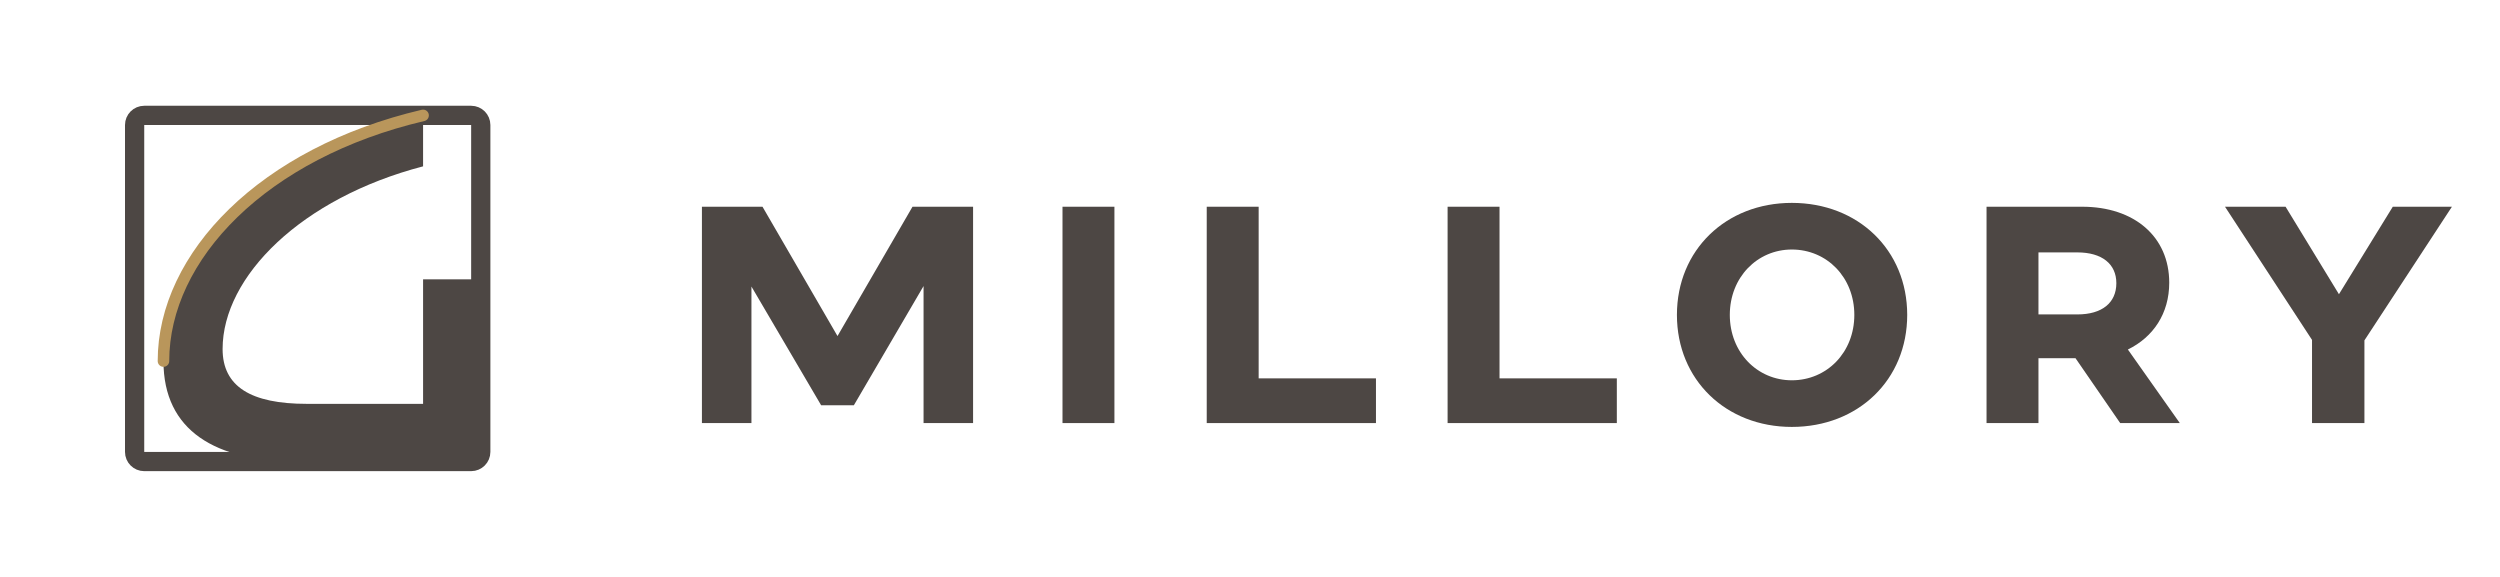
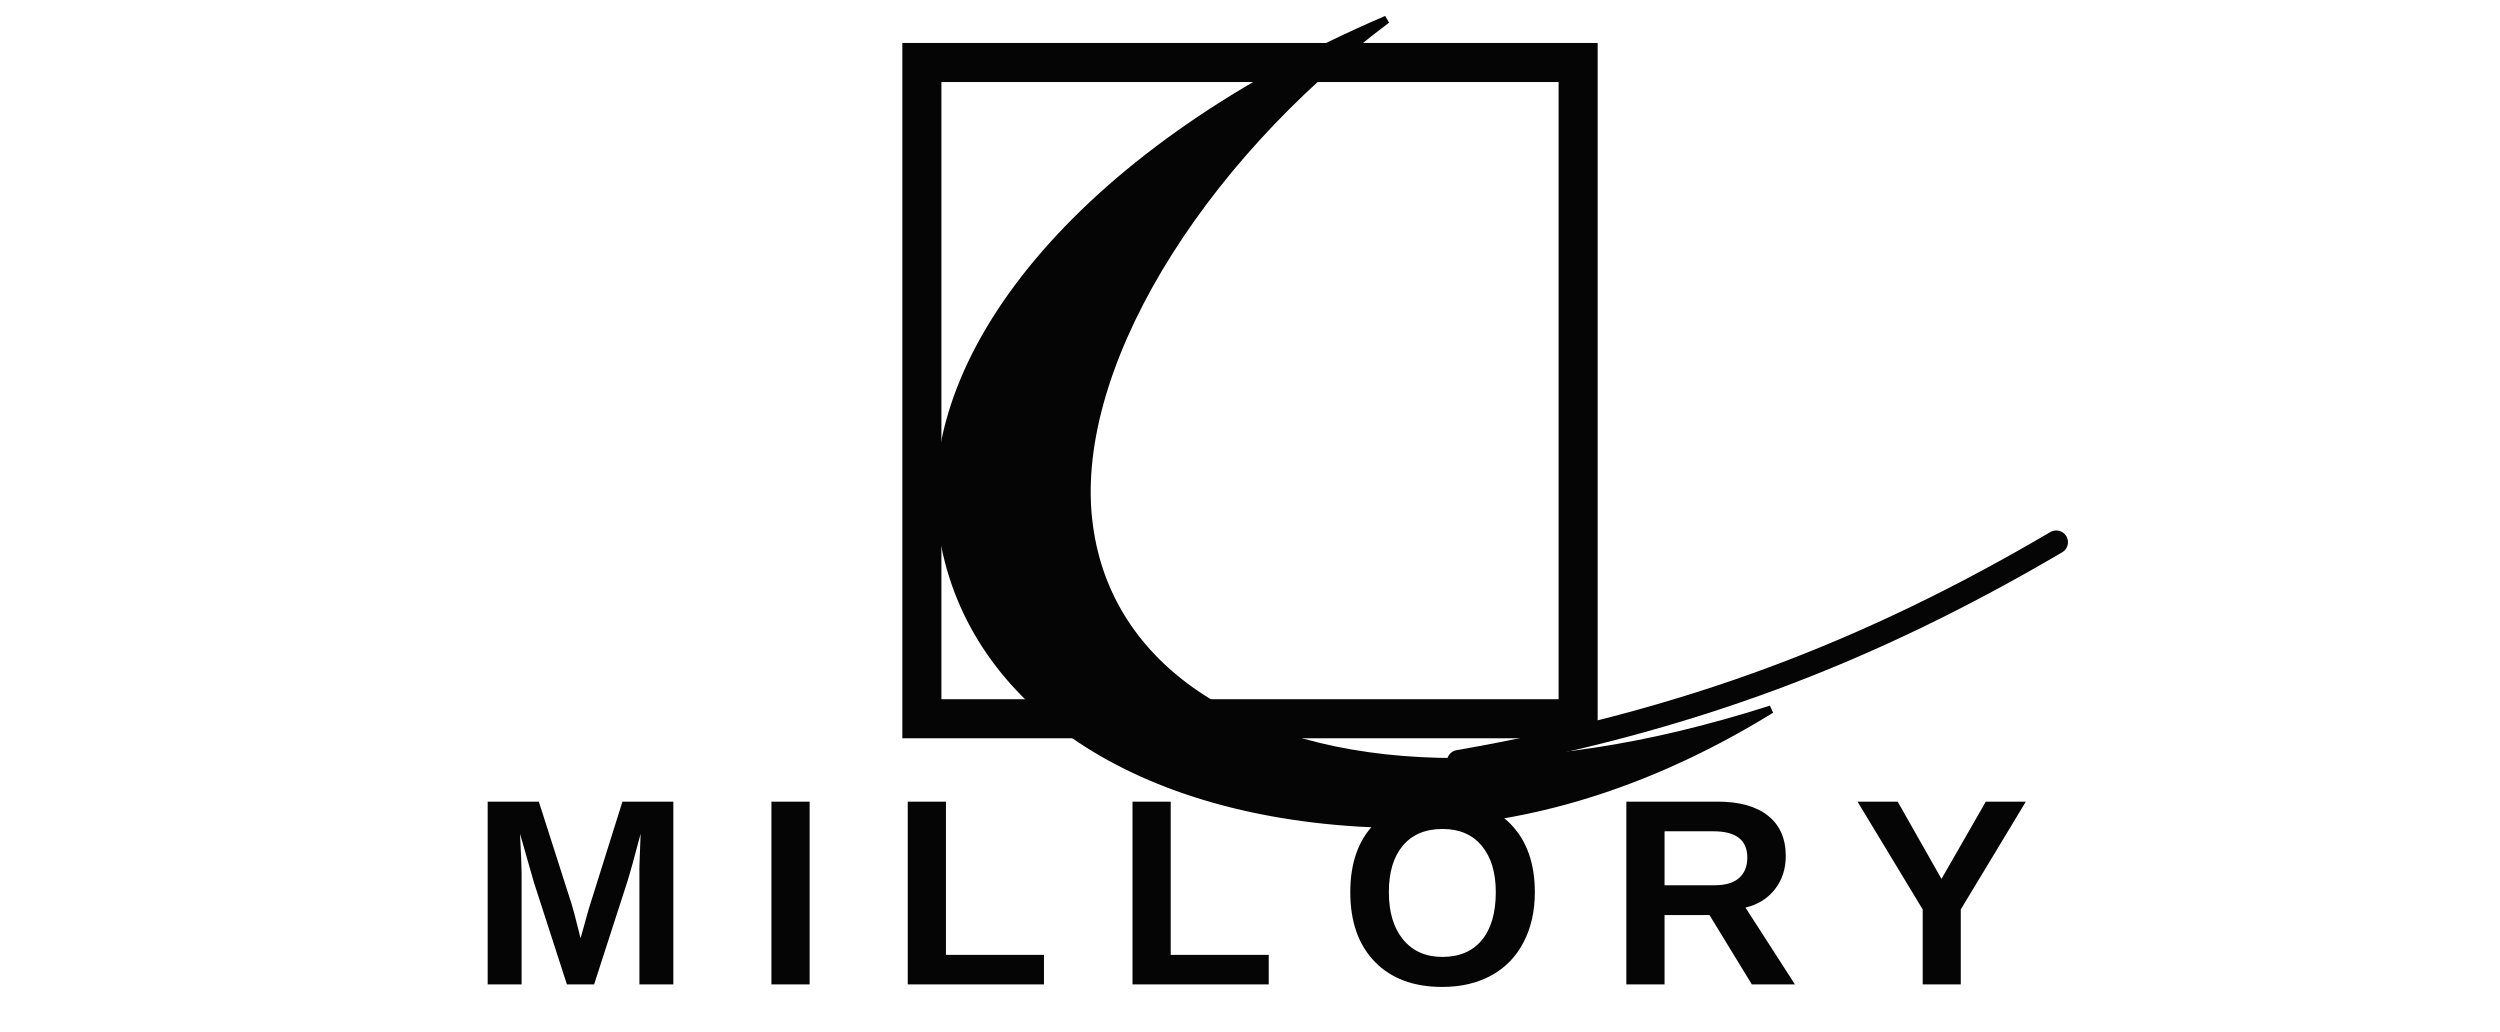
- <svg xmlns="http://www.w3.org/2000/svg" width="520" height="120" viewBox="0 0 520 120" fill="none" role="img" aria-labelledby="title desc">
-   <g>
-     <rect x="28" y="24" width="72" height="72" rx="2" stroke="#4d4744" stroke-width="4" />
-     <path d="M88 24C54.8 31.8 34 53.3 34 75.1C34 89.6 44.8 96 62 96H100V58.1H88V84H63.8C52.2 84 46.3 80.4 46.3 72.6C46.3 57.5 62.7 41.2 88 34.6V24Z" fill="#4d4744" />
-     <path d="M88 24C54.8 31.8 34 53.3 34 75.1" stroke="#b9965b" stroke-width="2.4" stroke-linecap="round" />
+ <svg xmlns="http://www.w3.org/2000/svg" width="320" height="132" viewBox="0 0 320 132" fill="none" role="img" aria-labelledby="title desc">
+   <g fill="#050505" stroke="#050505">
+     <rect x="118" y="8" width="84" height="84" fill="none" stroke-width="5" />
+     <path d="M177.5 2.5C153.1 20.8 136.7 47.7 139.4 67.3C141.8 85.4 158.9 96.9 184.2 97.5C197.2 97.8 210.7 95.9 226.7 90.8C209.2 101.6 191.3 106.4 173.8 105.3C143.2 103.4 123.1 88.4 120.5 66.9C117.9 44.7 139.6 18.7 177.5 2.5Z" stroke-width="1" />
+     <path d="M186.7 97.5C216 92.4 239.2 83.5 263.2 69.4" fill="none" stroke-width="3" stroke-linecap="round" />
  </g>
-   <g fill="#4d4744">
-     <path d="M146 43H158.6L174.2 69.9L189.8 43H202.4V88H192.1V59.5L177.6 84.3H170.8L156.3 59.6V88H146V43Z" />
-     <path d="M221 43H231.8V88H221V43Z" />
-     <path d="M251 43H261.8V78.7H286.2V88H251V43Z" />
-     <path d="M301.1 43H311.9V78.7H336.3V88H301.1V43Z" />
-     <path d="M372.7 88.8C359 88.8 348.8 79 348.8 65.5C348.8 52 359 42.2 372.7 42.2C386.5 42.2 396.7 52 396.7 65.5C396.7 79 386.5 88.8 372.7 88.8ZM372.7 79.1C380 79.1 385.7 73.3 385.7 65.5C385.7 57.7 380 51.9 372.7 51.9C365.5 51.9 359.8 57.7 359.8 65.5C359.8 73.3 365.5 79.1 372.7 79.1Z" />
-     <path d="M413.2 43H433.1C443.9 43 451.2 49.2 451.2 58.8C451.2 65.2 447.9 70.1 442.6 72.7L453.4 88H441L431.7 74.5H424V88H413.2V43ZM432.1 65.4C437.2 65.4 440.2 63 440.2 58.9C440.2 54.9 437.2 52.5 432.1 52.5H424V65.4H432.1Z" />
-     <path d="M480.9 70.7L462.8 43H475.4L486.5 61.2L497.7 43H510L491.8 70.8V88H480.9V70.7Z" />
-   </g>
+   <text x="160" y="126" text-anchor="middle" fill="#050505" font-family="Montserrat, Arial, Helvetica, sans-serif" font-size="34" font-weight="900" letter-spacing="8">MILLORY</text>
</svg>
